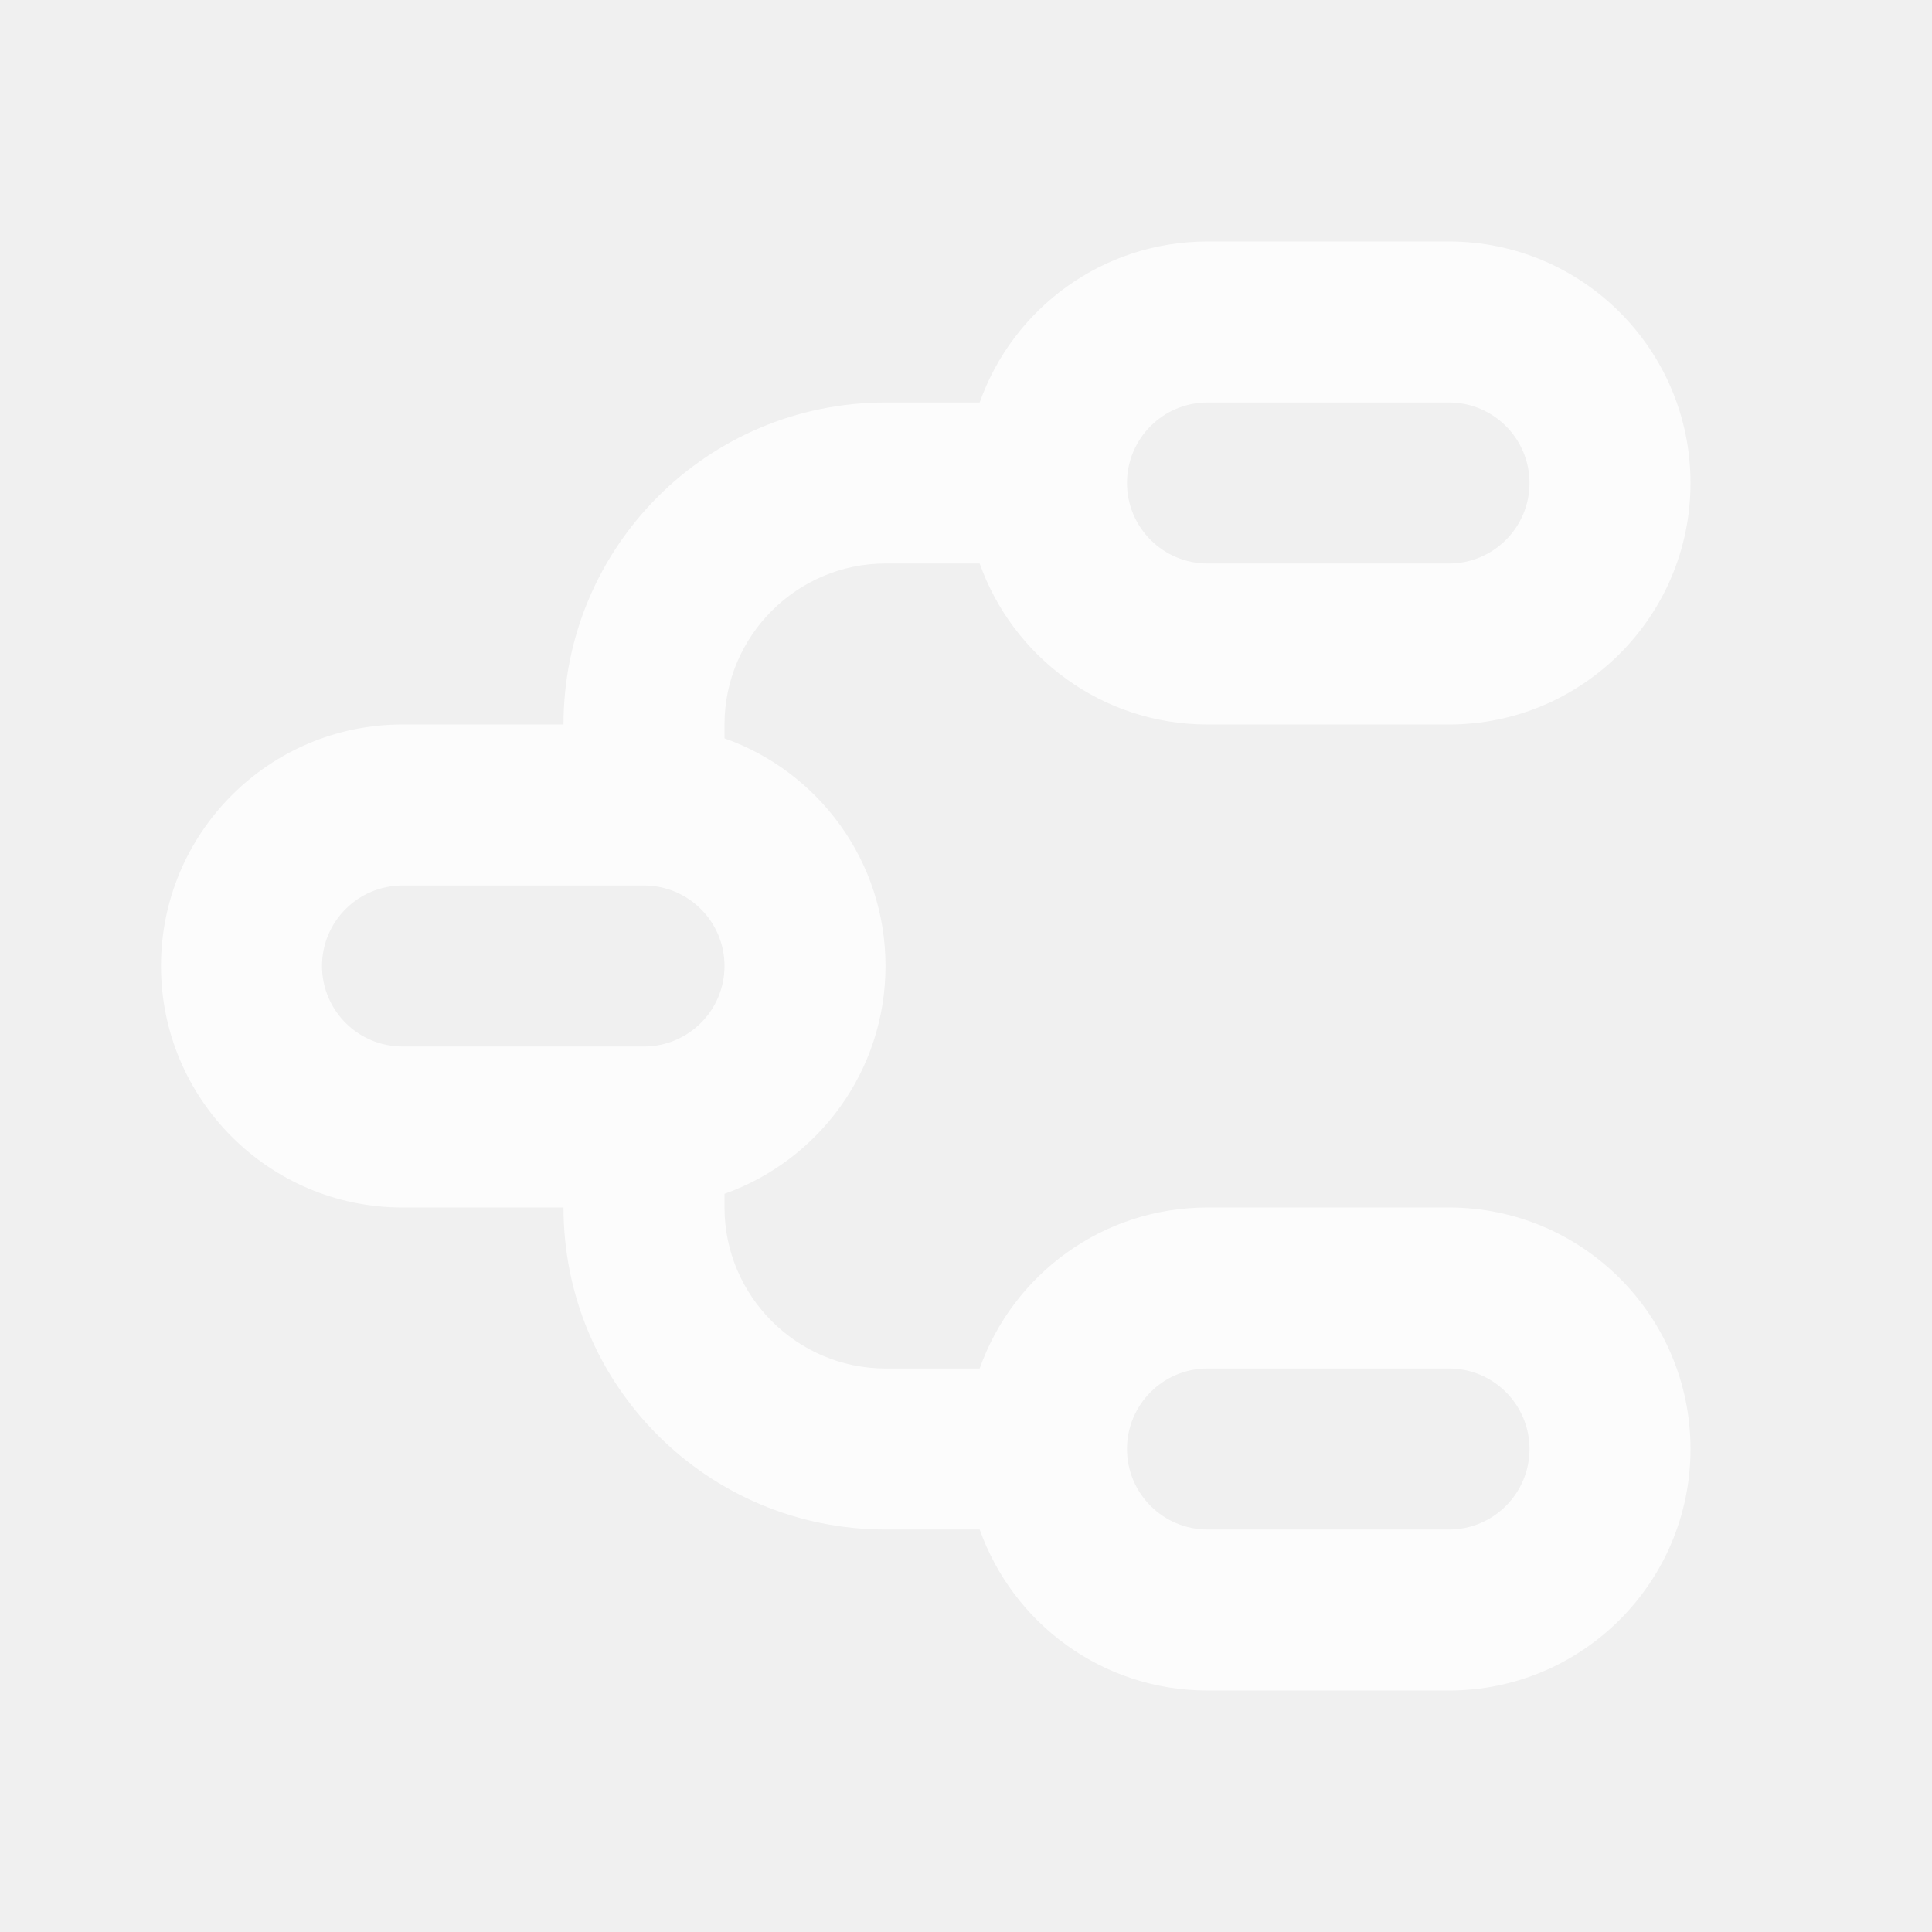
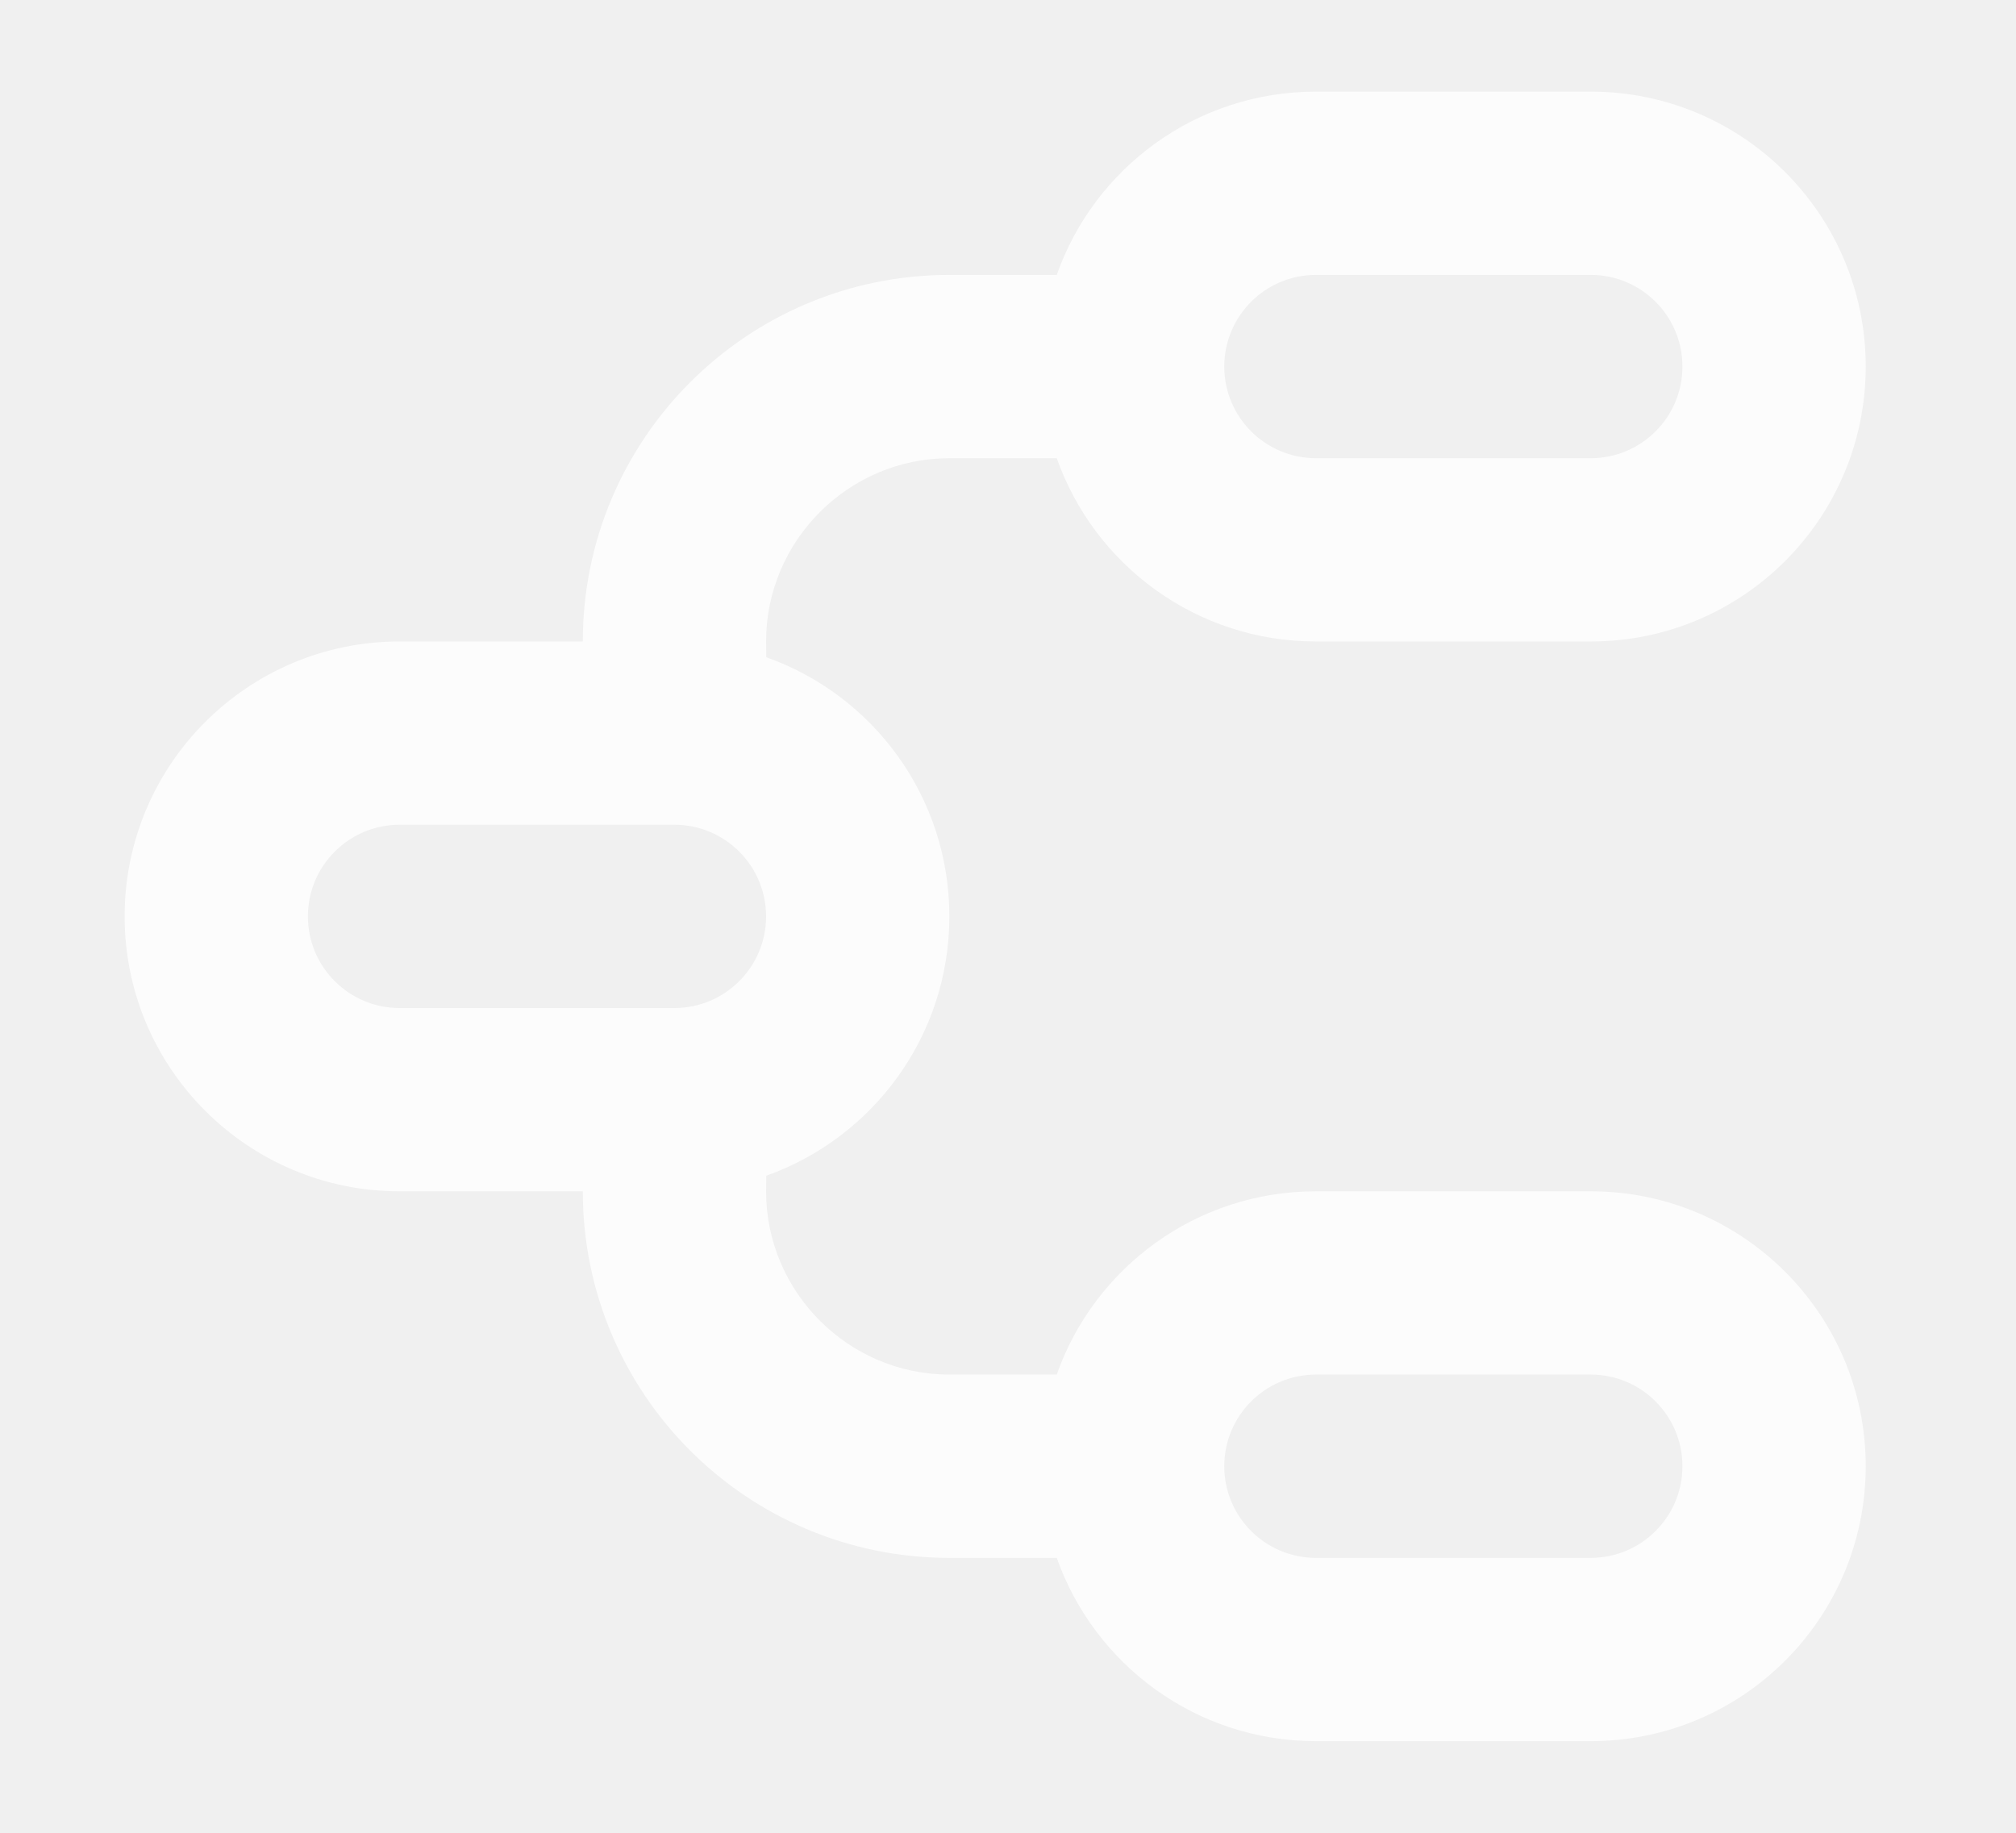
- <svg xmlns="http://www.w3.org/2000/svg" width="12" height="12" viewBox="0 0 12 12" fill="none">
-   <path d="M9 1.5C9.828 1.5 10.5 2.172 10.5 3C10.5 3.828 9.828 4.5 9 4.5H7.5C6.847 4.5 6.292 4.083 6.085 3.5L5.5 3.5C4.95 3.5 4.5 3.95 4.5 4.5L4.5 4.586C5.083 4.792 5.5 5.347 5.5 6C5.5 6.653 5.083 7.208 4.5 7.415L4.5 7.5C4.5 8.05 4.95 8.5 5.5 8.5L6.085 8.5C6.291 7.917 6.847 7.5 7.5 7.5H9C9.828 7.5 10.5 8.172 10.5 9C10.5 9.828 9.828 10.5 9 10.5H7.5C6.847 10.5 6.292 10.083 6.085 9.5L5.5 9.5C4.395 9.5 3.5 8.605 3.5 7.5H2.5C1.672 7.5 1 6.828 1 6C1 5.172 1.672 4.5 2.5 4.5H3.5C3.5 3.395 4.395 2.5 5.5 2.5L6.085 2.5C6.291 1.917 6.847 1.5 7.5 1.5H9ZM9 8.5H7.5C7.224 8.5 7 8.724 7 9C7 9.276 7.224 9.5 7.5 9.5H9C9.276 9.5 9.5 9.276 9.5 9C9.5 8.724 9.276 8.5 9 8.5ZM4 5.5H2.5C2.224 5.5 2 5.724 2 6C2 6.276 2.224 6.5 2.5 6.5H4C4.276 6.5 4.5 6.276 4.5 6C4.5 5.724 4.276 5.5 4 5.5ZM9 2.5H7.5C7.224 2.5 7 2.724 7 3C7 3.276 7.224 3.5 7.5 3.5H9C9.276 3.5 9.5 3.276 9.5 3C9.5 2.724 9.276 2.5 9 2.5Z" fill="white" fill-opacity="0.8" />
+ <svg xmlns="http://www.w3.org/2000/svg" width="11" height="10" viewBox="0 0 11 10" fill="none">
+   <path d="M8.68 0.5C9.509 0.5 10.18 1.172 10.18 2C10.18 2.828 9.509 3.5 8.68 3.5H7.18C6.527 3.5 5.972 3.083 5.766 2.5L5.18 2.5C4.63 2.5 4.18 2.95 4.18 3.5L4.181 3.586C4.763 3.792 5.18 4.347 5.18 5C5.18 5.653 4.763 6.208 4.181 6.415L4.18 6.5C4.18 7.05 4.63 7.5 5.18 7.5L5.766 7.5C5.971 6.917 6.527 6.5 7.18 6.5H8.68C9.509 6.5 10.18 7.172 10.18 8C10.18 8.828 9.509 9.5 8.68 9.5H7.18C6.527 9.5 5.972 9.083 5.766 8.5L5.18 8.5C4.075 8.5 3.18 7.605 3.18 6.5H2.18C1.352 6.5 0.68 5.828 0.68 5C0.68 4.172 1.352 3.5 2.18 3.5H3.18C3.18 2.395 4.076 1.5 5.18 1.5L5.766 1.5C5.971 0.917 6.527 0.5 7.18 0.5H8.68ZM8.68 7.5H7.18C6.904 7.5 6.68 7.724 6.68 8C6.68 8.276 6.904 8.5 7.18 8.5H8.68C8.956 8.5 9.18 8.276 9.18 8C9.18 7.724 8.956 7.5 8.68 7.5ZM3.68 4.5H2.18C1.904 4.5 1.68 4.724 1.68 5C1.68 5.276 1.904 5.5 2.18 5.5H3.68C3.956 5.5 4.18 5.276 4.18 5C4.18 4.724 3.956 4.5 3.68 4.5ZM8.68 1.5H7.18C6.904 1.5 6.68 1.724 6.68 2C6.68 2.276 6.904 2.5 7.18 2.5H8.68C8.956 2.5 9.18 2.276 9.18 2C9.18 1.724 8.956 1.5 8.68 1.5Z" fill="white" fill-opacity="0.8" />
</svg>
